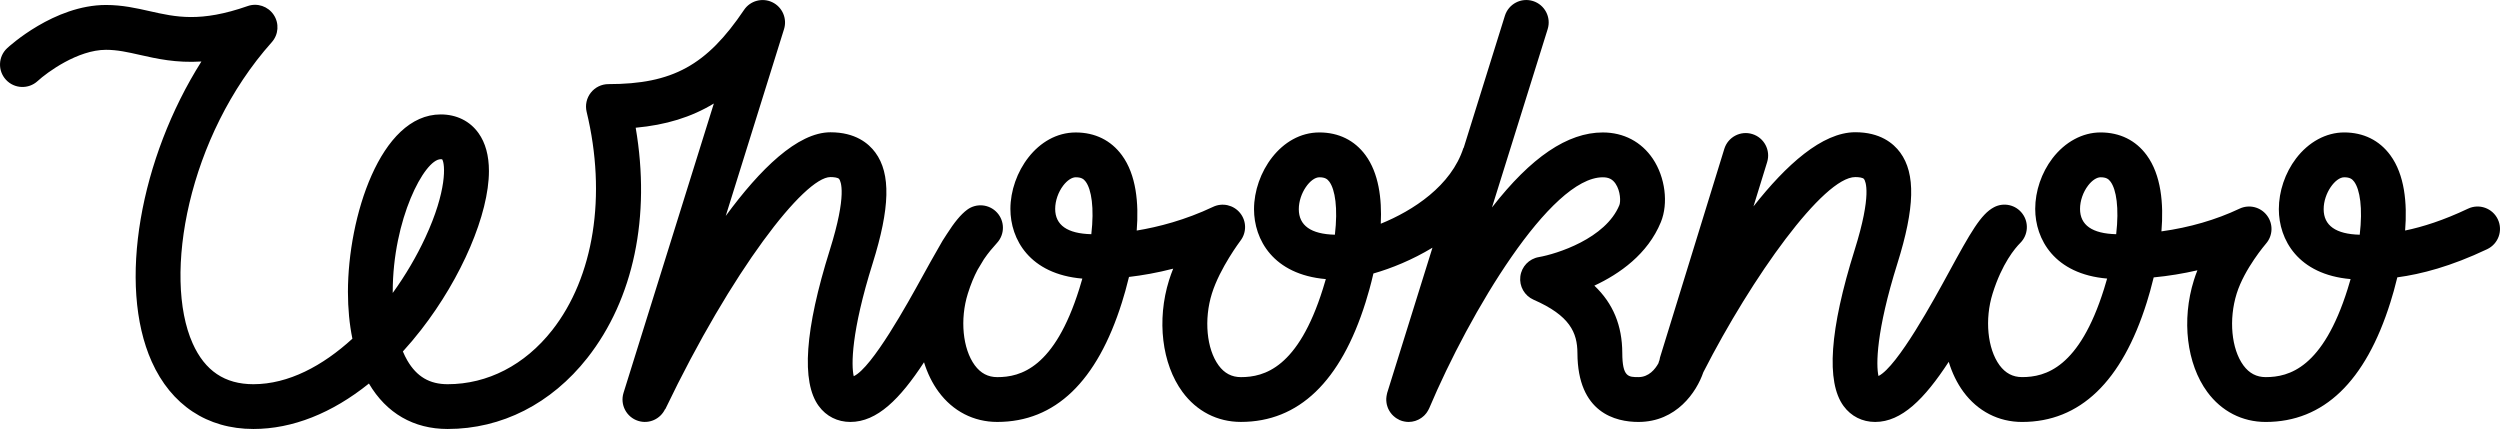
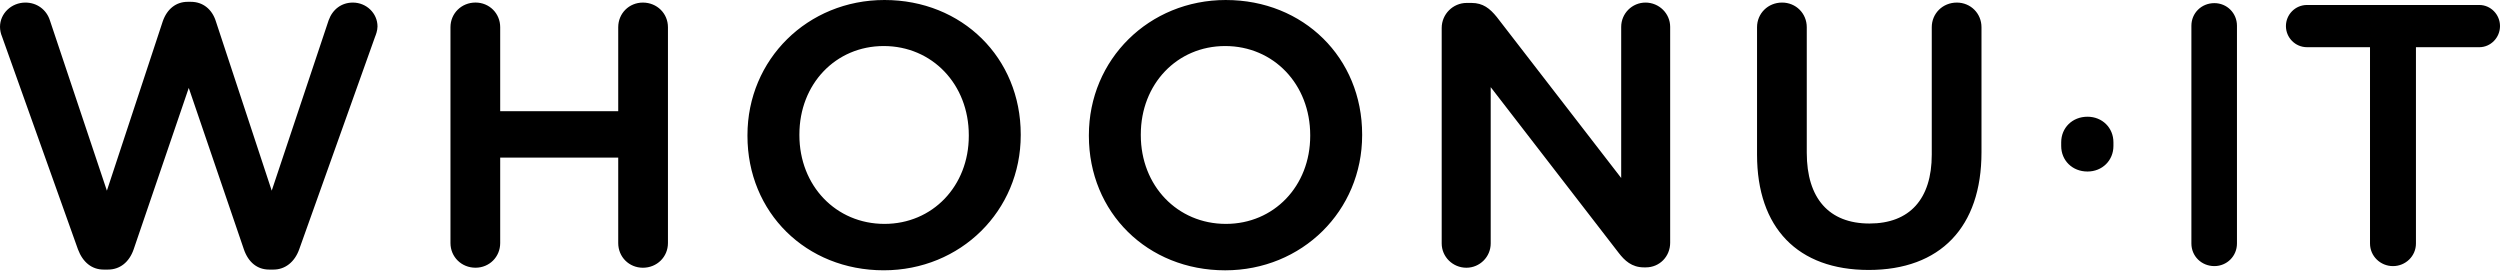
- <svg xmlns="http://www.w3.org/2000/svg" width="280" height="48.047" viewBox="0 0 280 48.047">
-   <path class="logo" d="M279.758 24.566c-.595-1.253-2.093-1.79-3.345-1.192-2.763 1.31-5.08 2.04-7.04 2.444.245-3.075-.05-6.248-1.66-8.44-1.224-1.665-3.01-2.545-5.167-2.545-2.018 0-3.982 1.064-5.392 2.918-1.225 1.613-1.924 3.682-1.924 5.677 0 3.395 2.134 7.32 8.038 7.83-.103.357-.21.723-.328 1.095-2.778 8.858-6.567 9.884-9.18 9.884-1.03 0-1.847-.43-2.494-1.307-1.353-1.843-1.664-5.155-.756-8.055.868-2.784 3.257-5.558 3.278-5.585.784-.896.83-2.216.11-3.164-.717-.95-2-1.264-3.077-.752-2.64 1.25-5.603 2.107-8.74 2.54.258-3.105-.027-6.32-1.653-8.536-1.22-1.665-3.01-2.545-5.164-2.545-2.02 0-3.98 1.06-5.39 2.902-1.227 1.608-1.93 3.67-1.93 5.66 0 3.388 2.14 7.304 8.054 7.805-.104.375-.218.76-.343 1.15-2.776 8.86-6.568 9.885-9.18 9.885-1.04 0-1.865-.436-2.526-1.328-1.356-1.85-1.677-5.15-.776-8.032 1.053-3.37 2.52-5.088 3.1-5.668.88-.878.982-2.267.243-3.268-.736-1-2.094-1.31-3.192-.727-1.466.775-2.615 2.806-5.074 7.325-1.607 2.952-5.72 10.51-7.86 11.577-.278-1.23-.278-4.963 2.12-12.61 1.954-6.224 2.05-10.057.31-12.424-.76-1.035-2.25-2.27-5.027-2.27-3.705 0-7.76 3.67-11.403 8.307l1.53-4.962c.408-1.327-.334-2.732-1.66-3.14-1.326-.41-2.73.335-3.138 1.66l-7.2 23.356c-.03.1-.042.2-.06.302-.047.114-.092.23-.117.35-.365.66-1.07 1.553-2.236 1.553-1.125 0-1.805 0-1.813-2.704-.01-3.07-1.023-5.54-3.128-7.54 2.815-1.312 5.976-3.52 7.45-7.117.858-2.104.49-5.018-.898-7.09-1.278-1.902-3.27-2.95-5.608-2.95-3.937 0-8.028 2.762-12.41 8.398L173.34 3.26c.412-1.324-.326-2.73-1.647-3.144-1.326-.412-2.732.325-3.145 1.647l-4.618 14.804-.023-.008c-1.364 4.26-5.658 7.037-9.26 8.498.135-2.828-.234-5.667-1.71-7.678-1.224-1.665-3.01-2.545-5.167-2.545-4.313 0-7.32 4.53-7.32 8.595 0 3.395 2.137 7.32 8.043 7.83-.103.357-.21.723-.33 1.095-2.778 8.858-6.567 9.884-9.18 9.884-1.03 0-1.847-.43-2.493-1.307-1.354-1.842-1.664-5.154-.757-8.054.897-2.87 3.18-5.89 3.2-5.92.704-.92.687-2.203-.044-3.102-.73-.9-1.98-1.185-3.024-.687-3.12 1.477-6.12 2.253-8.554 2.654.245-3.074-.05-6.25-1.66-8.44-1.223-1.666-3.008-2.546-5.166-2.546-4.313 0-7.32 4.516-7.32 8.564 0 3.387 2.14 7.303 8.058 7.804-.107.375-.22.76-.343 1.15-2.78 8.86-6.57 9.885-9.18 9.885-1.04 0-1.867-.436-2.526-1.328-1.358-1.85-1.677-5.15-.775-8.032.327-1.05.695-1.918 1.085-2.655.248-.424.49-.83.715-1.19.484-.714.986-1.298 1.48-1.844.865-.955.865-2.41 0-3.368-.864-.956-2.315-1.103-3.352-.336-.736.545-1.452 1.434-2.278 2.726-.325.478-.642.996-.948 1.564-.55.946-1.157 2.04-1.85 3.297-1.564 2.84-5.564 10.102-7.633 11.063-.284-1.213-.295-4.945 2.115-12.625 1.954-6.225 2.05-10.058.307-12.425-.76-1.036-2.247-2.27-5.025-2.27-3.693 0-7.894 4.135-11.733 9.37l6.53-20.923c.368-1.19-.188-2.472-1.313-3.012-1.12-.538-2.473-.173-3.167.86-4.187 6.215-8.018 8.31-15.188 8.31-.77 0-1.496.355-1.972.96-.477.603-.648 1.393-.47 2.14 2.265 9.373.817 18.52-3.865 24.47-3.066 3.896-7.224 6.04-11.7 6.04-2.025 0-3.46-.844-4.515-2.654-.18-.31-.346-.648-.5-1.012.695-.76 1.376-1.57 2.042-2.424 4.544-5.836 7.597-12.982 7.597-17.785 0-1.73-.392-3.16-1.162-4.24-.96-1.354-2.464-2.1-4.236-2.1-6.783 0-10.395 11.54-10.395 19.87 0 1.876.17 3.64.5 5.248-3.32 3.035-7.156 5.097-11.088 5.097-3.2 0-5.427-1.495-6.804-4.573-3.36-7.5-.545-23.198 8.862-33.73.763-.854.852-2.115.216-3.068C30.016.704 28.814.3 27.737.68c-5.293 1.854-8.048 1.23-10.965.572-1.508-.34-3.07-.694-4.902-.694C6.07.558 1.014 5.198.8 5.396-.212 6.338-.27 7.92.67 8.936c.94 1.017 2.527 1.077 3.543.143 1.06-.975 4.497-3.5 7.658-3.5 1.274 0 2.442.264 3.797.57 1.883.425 4.04.917 6.89.74-6.843 10.818-9.43 24.98-5.564 33.615 2.18 4.864 6.224 7.542 11.388 7.542 4.376 0 8.81-1.77 12.938-5.09 1.962 3.33 5.01 5.09 8.816 5.09 6.05 0 11.605-2.826 15.644-7.954 5.197-6.602 7.115-15.87 5.417-25.786 3.373-.31 6.216-1.173 8.755-2.714L69.835 44c-.412 1.323.326 2.73 1.65 3.142 1.208.377 2.476-.21 3.003-1.32l.023.01c7.455-15.554 15.582-26 18.498-26 .396 0 .862.058.98.223.17.23.912 1.693-1.052 7.95-2.795 8.904-3.213 14.782-1.237 17.47.842 1.15 2.1 1.783 3.54 1.783 2.997 0 5.554-2.565 8.25-6.685.38 1.226.926 2.347 1.632 3.306 1.6 2.178 3.936 3.378 6.57 3.378 6.482 0 11.18-4.512 13.97-13.404.232-.742.517-1.718.785-2.836 1.465-.172 3.14-.458 4.95-.926-.17.423-.326.854-.462 1.287-1.396 4.465-.806 9.38 1.503 12.52 1.59 2.165 3.912 3.357 6.54 3.357 6.48 0 11.18-4.512 13.97-13.404.26-.825.58-1.94.874-3.22 2.02-.575 4.366-1.53 6.614-2.89L155.366 44c-.015.044-.02.09-.03.135-.02.08-.035.158-.046.237-.015.086-.024.174-.027.26-.004.076-.004.15 0 .226.003.09.013.177.027.266.008.07.024.14.04.21.02.087.047.17.077.255.023.068.05.133.08.2.038.078.078.156.122.23.037.063.076.124.12.185.05.07.104.14.163.205.05.056.1.106.154.157.062.062.13.118.204.174.06.045.12.088.184.127.078.05.158.092.243.133.04.02.07.042.107.06.037.015.073.02.11.033.04.015.076.038.118.05.06.02.12.028.18.043.042.008.082.02.125.028.147.026.295.044.444.044.043 0 .083-.01.126-.01.083-.005.166-.008.25-.02.057-.01.11-.025.166-.037.067-.015.136-.027.203-.048.053-.018.104-.04.153-.06.068-.025.136-.052.2-.083.047-.025.09-.05.136-.076.065-.037.13-.073.193-.118.04-.028.08-.06.118-.09.062-.05.122-.098.18-.15.033-.033.07-.07.102-.106.053-.058.106-.116.155-.18.03-.04.06-.08.087-.124.045-.064.086-.134.125-.205.024-.043.047-.086.07-.133.015-.03.033-.062.048-.095 4.54-10.74 13.57-25.866 19.437-25.866.666 0 1.097.216 1.438.725.562.84.573 2.022.422 2.39-1.535 3.754-7.037 5.476-9.02 5.822-1.097.187-1.938 1.067-2.073 2.17-.135 1.102.47 2.16 1.485 2.605 4.062 1.777 4.902 3.677 4.91 5.982.024 6.705 4.29 7.707 6.832 7.707 4.266 0 6.52-3.368 7.267-5.562 5.454-10.688 13.46-21.863 17.02-21.863.394 0 .86.057.98.222.166.23.91 1.693-1.055 7.95-2.795 8.904-3.21 14.782-1.236 17.47.844 1.15 2.1 1.783 3.54 1.783 2.962 0 5.525-2.578 8.237-6.734.38 1.242.93 2.385 1.646 3.358 1.602 2.177 3.936 3.377 6.57 3.377 6.482 0 11.182-4.512 13.97-13.404.228-.73.507-1.69.77-2.786 1.672-.16 3.31-.43 4.898-.796-.145.364-.28.734-.395 1.108-1.397 4.466-.808 9.38 1.503 12.522 1.592 2.164 3.913 3.356 6.54 3.356 6.48 0 11.178-4.512 13.968-13.404.23-.73.51-1.69.773-2.792 2.673-.36 5.97-1.213 10.058-3.152 1.258-.594 1.794-2.09 1.2-3.342zM43.986 32.68c0-8.125 3.557-14.848 5.374-14.848.087 0 .146.01.158.006.357.52.56 3.522-1.89 8.785-.965 2.076-2.2 4.193-3.643 6.188v-.13zm78.242-6.45c-2.685-.064-4.048-1.017-4.048-2.834 0-.9.34-1.876.9-2.614.445-.58.968-.927 1.4-.927.63 0 .895.19 1.12.494.645.878.967 2.926.628 5.88zm27.28.058c-2.683-.066-4.042-1.028-4.042-2.86 0-1.807 1.316-3.572 2.3-3.572.627 0 .894.19 1.12.494.648.883.97 2.953.622 5.938zm87.504-.058c-2.688-.064-4.048-1.017-4.048-2.834 0-.9.336-1.876.9-2.614.442-.58.967-.927 1.4-.927.626 0 .892.19 1.117.494.648.878.97 2.926.632 5.88zm27.278.058c-2.682-.066-4.04-1.028-4.04-2.86 0-1.807 1.315-3.572 2.297-3.572.63 0 .896.19 1.12.494.648.883.972 2.953.623 5.938z" />
+ <svg xmlns="http://www.w3.org/2000/svg" width="431.763" height="47" viewBox="0 0 431.763 47">
+   <path d="M60.937.445c-1.93 0-3.488 1.14-4.18 3.06l-9.83 29.424-9.64-29.23C36.63 1.58 35.02.315 32.98.315h-.57c-1.996 0-3.564 1.23-4.305 3.38L18.46 32.93 8.636 3.574C8.052 1.673 6.385.445 4.39.445 1.97.445 0 2.327 0 4.643c0 .54.132 1.165.342 1.654l13.123 36.77c.843 2.25 2.417 3.49 4.427 3.49h.763c2.05 0 3.664-1.276 4.43-3.5L32.6 15.182l9.516 27.875c.775 2.256 2.328 3.5 4.368 3.5h.76c1.996 0 3.65-1.307 4.43-3.496L64.787 6.32c.096-.227.41-1.02.41-1.744 0-2.28-1.91-4.132-4.26-4.13zm50.096 0c-2.393 0-4.263 1.87-4.263 4.26V19.21H86.386V4.7c0-2.388-1.874-4.26-4.263-4.26-2.423 0-4.325 1.872-4.325 4.26v37.276c0 2.39 1.902 4.26 4.325 4.26 2.39 0 4.263-1.87 4.263-4.26V27.22h20.384v14.76c0 2.39 1.87 4.26 4.263 4.26 2.423 0 4.325-1.87 4.325-4.26V4.703c0-2.387-1.902-4.257-4.325-4.257zM152.753 0c-13.268 0-23.663 10.253-23.663 23.343v.126c0 13.232 10.118 23.213 23.534 23.213 13.268 0 23.662-10.25 23.662-23.34v-.127C176.286 9.98 166.17 0 152.753 0zM138.06 23.216c0-8.702 6.262-15.265 14.563-15.265 8.378 0 14.694 6.617 14.694 15.392v.126c0 8.665-6.26 15.198-14.564 15.198-8.378 0-14.694-6.59-14.694-15.324v-.126zM211.717 0c-13.268 0-23.662 10.253-23.662 23.344v.126c0 13.235 10.12 23.215 23.535 23.215 13.27 0 23.66-10.25 23.66-23.34v-.127c0-13.236-10.116-23.216-23.533-23.216V0zm-14.694 23.216c0-8.702 6.264-15.265 14.567-15.265 8.375 0 14.69 6.617 14.69 15.392v.126c0 8.665-6.26 15.198-14.564 15.198-8.375 0-14.694-6.59-14.694-15.324v-.126zM284.185.446c-2.314 0-4.197 1.882-4.197 4.197V30.74L258.5 2.933c-1.183-1.456-2.373-2.427-4.364-2.427h-.824c-2.383 0-4.324 1.94-4.324 4.325v37.21c0 2.315 1.914 4.198 4.264 4.198 2.314 0 4.2-1.883 4.2-4.197V15.05l22.11 28.63c1.006 1.3 2.23 2.498 4.37 2.498h.318c2.353 0 4.197-1.87 4.197-4.26V4.643c0-2.317-1.914-4.198-4.262-4.198zm53.765 0c-2.428 0-4.325 1.87-4.325 4.26v21.997c0 7.675-3.82 11.9-10.76 11.9-6.983 0-10.827-4.34-10.827-12.22V4.703c0-2.39-1.874-4.26-4.264-4.26-2.426 0-4.324 1.87-4.324 4.26v22c0 12.657 7.03 19.92 19.283 19.92 12.38 0 19.48-7.4 19.48-20.305V4.702c0-2.387-1.873-4.257-4.263-4.257zm22.57 19.712c2.56 0 4.48 1.917 4.48 4.413v.642c0 2.494-1.922 4.41-4.48 4.41-2.624 0-4.54-1.916-4.54-4.41v-.64c0-2.498 1.916-4.415 4.54-4.414zm17.945-15.715c0-2.18 1.73-3.902 3.97-3.902 2.174 0 3.9 1.725 3.9 3.902v37.61c0 2.18-1.73 3.903-3.9 3.903-2.24 0-3.97-1.726-3.97-3.902V4.443zm30.847 3.708h-10.875c-2.047 0-3.646-1.662-3.646-3.645 0-1.984 1.6-3.646 3.647-3.646h29.75c1.978 0 3.576 1.66 3.576 3.645s-1.6 3.647-3.578 3.647h-10.94v33.904c0 2.178-1.79 3.902-3.968 3.902-2.172 0-3.965-1.726-3.965-3.902V8.15z" />
</svg>
